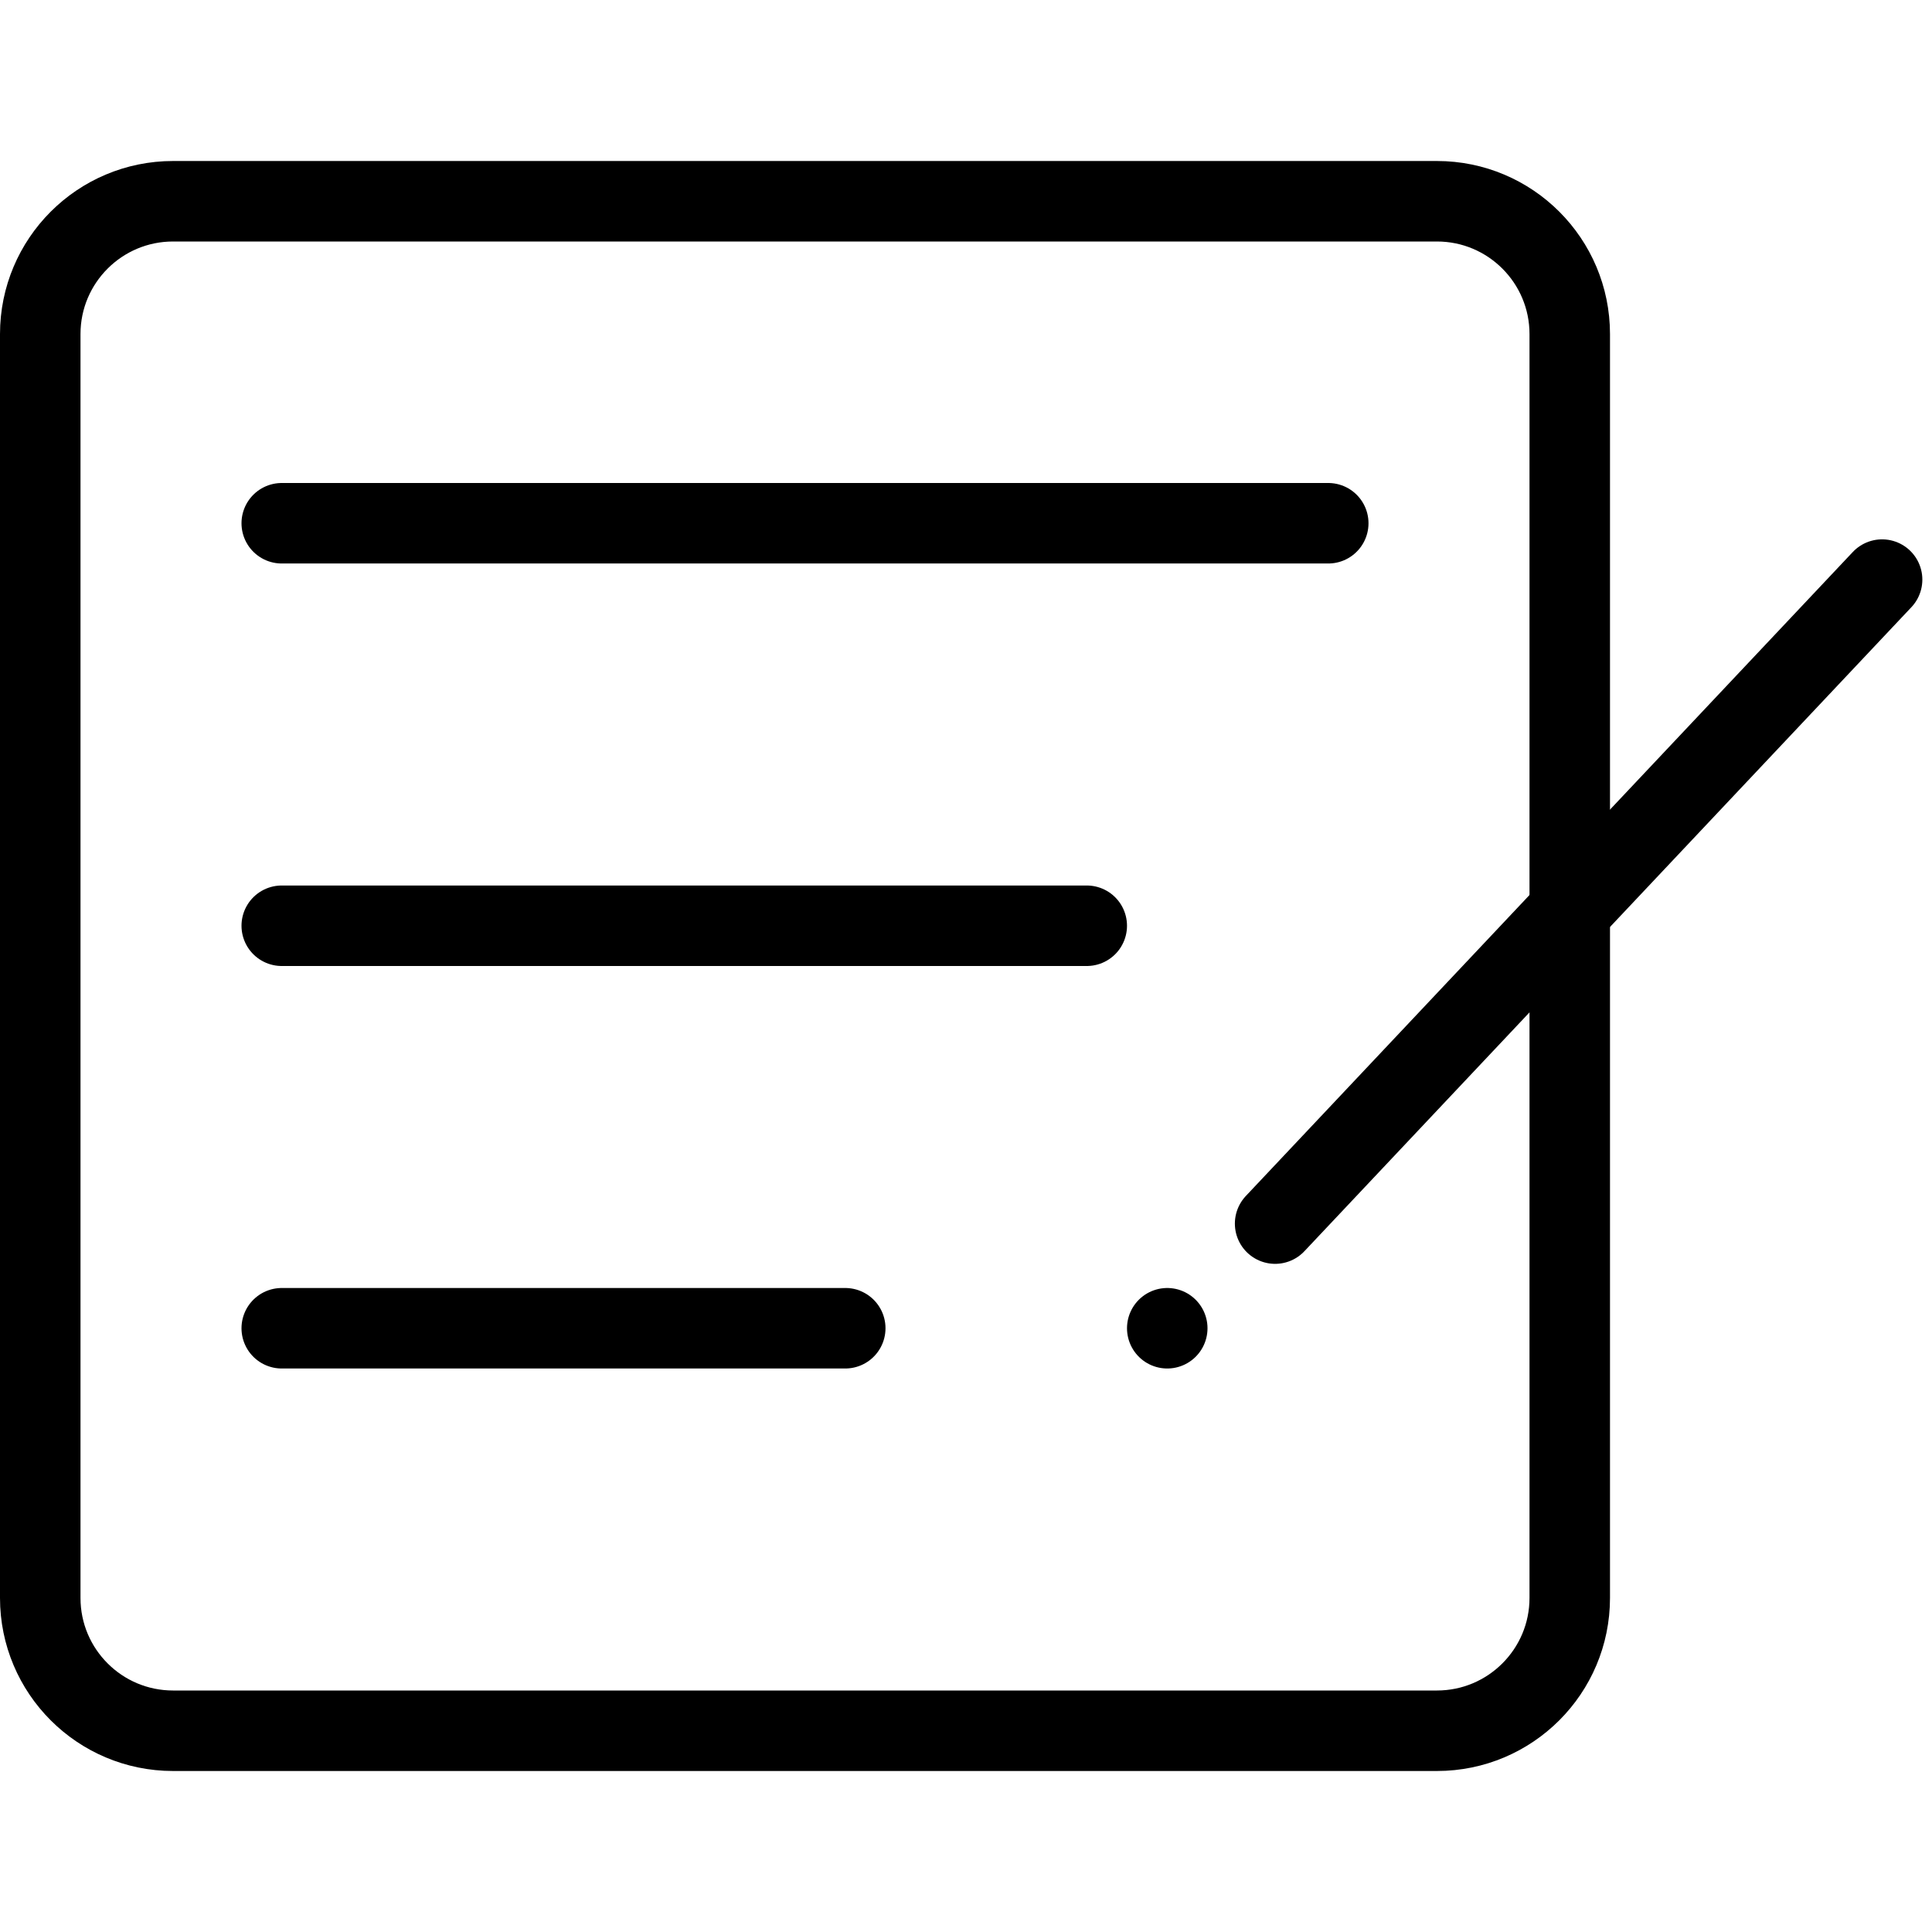
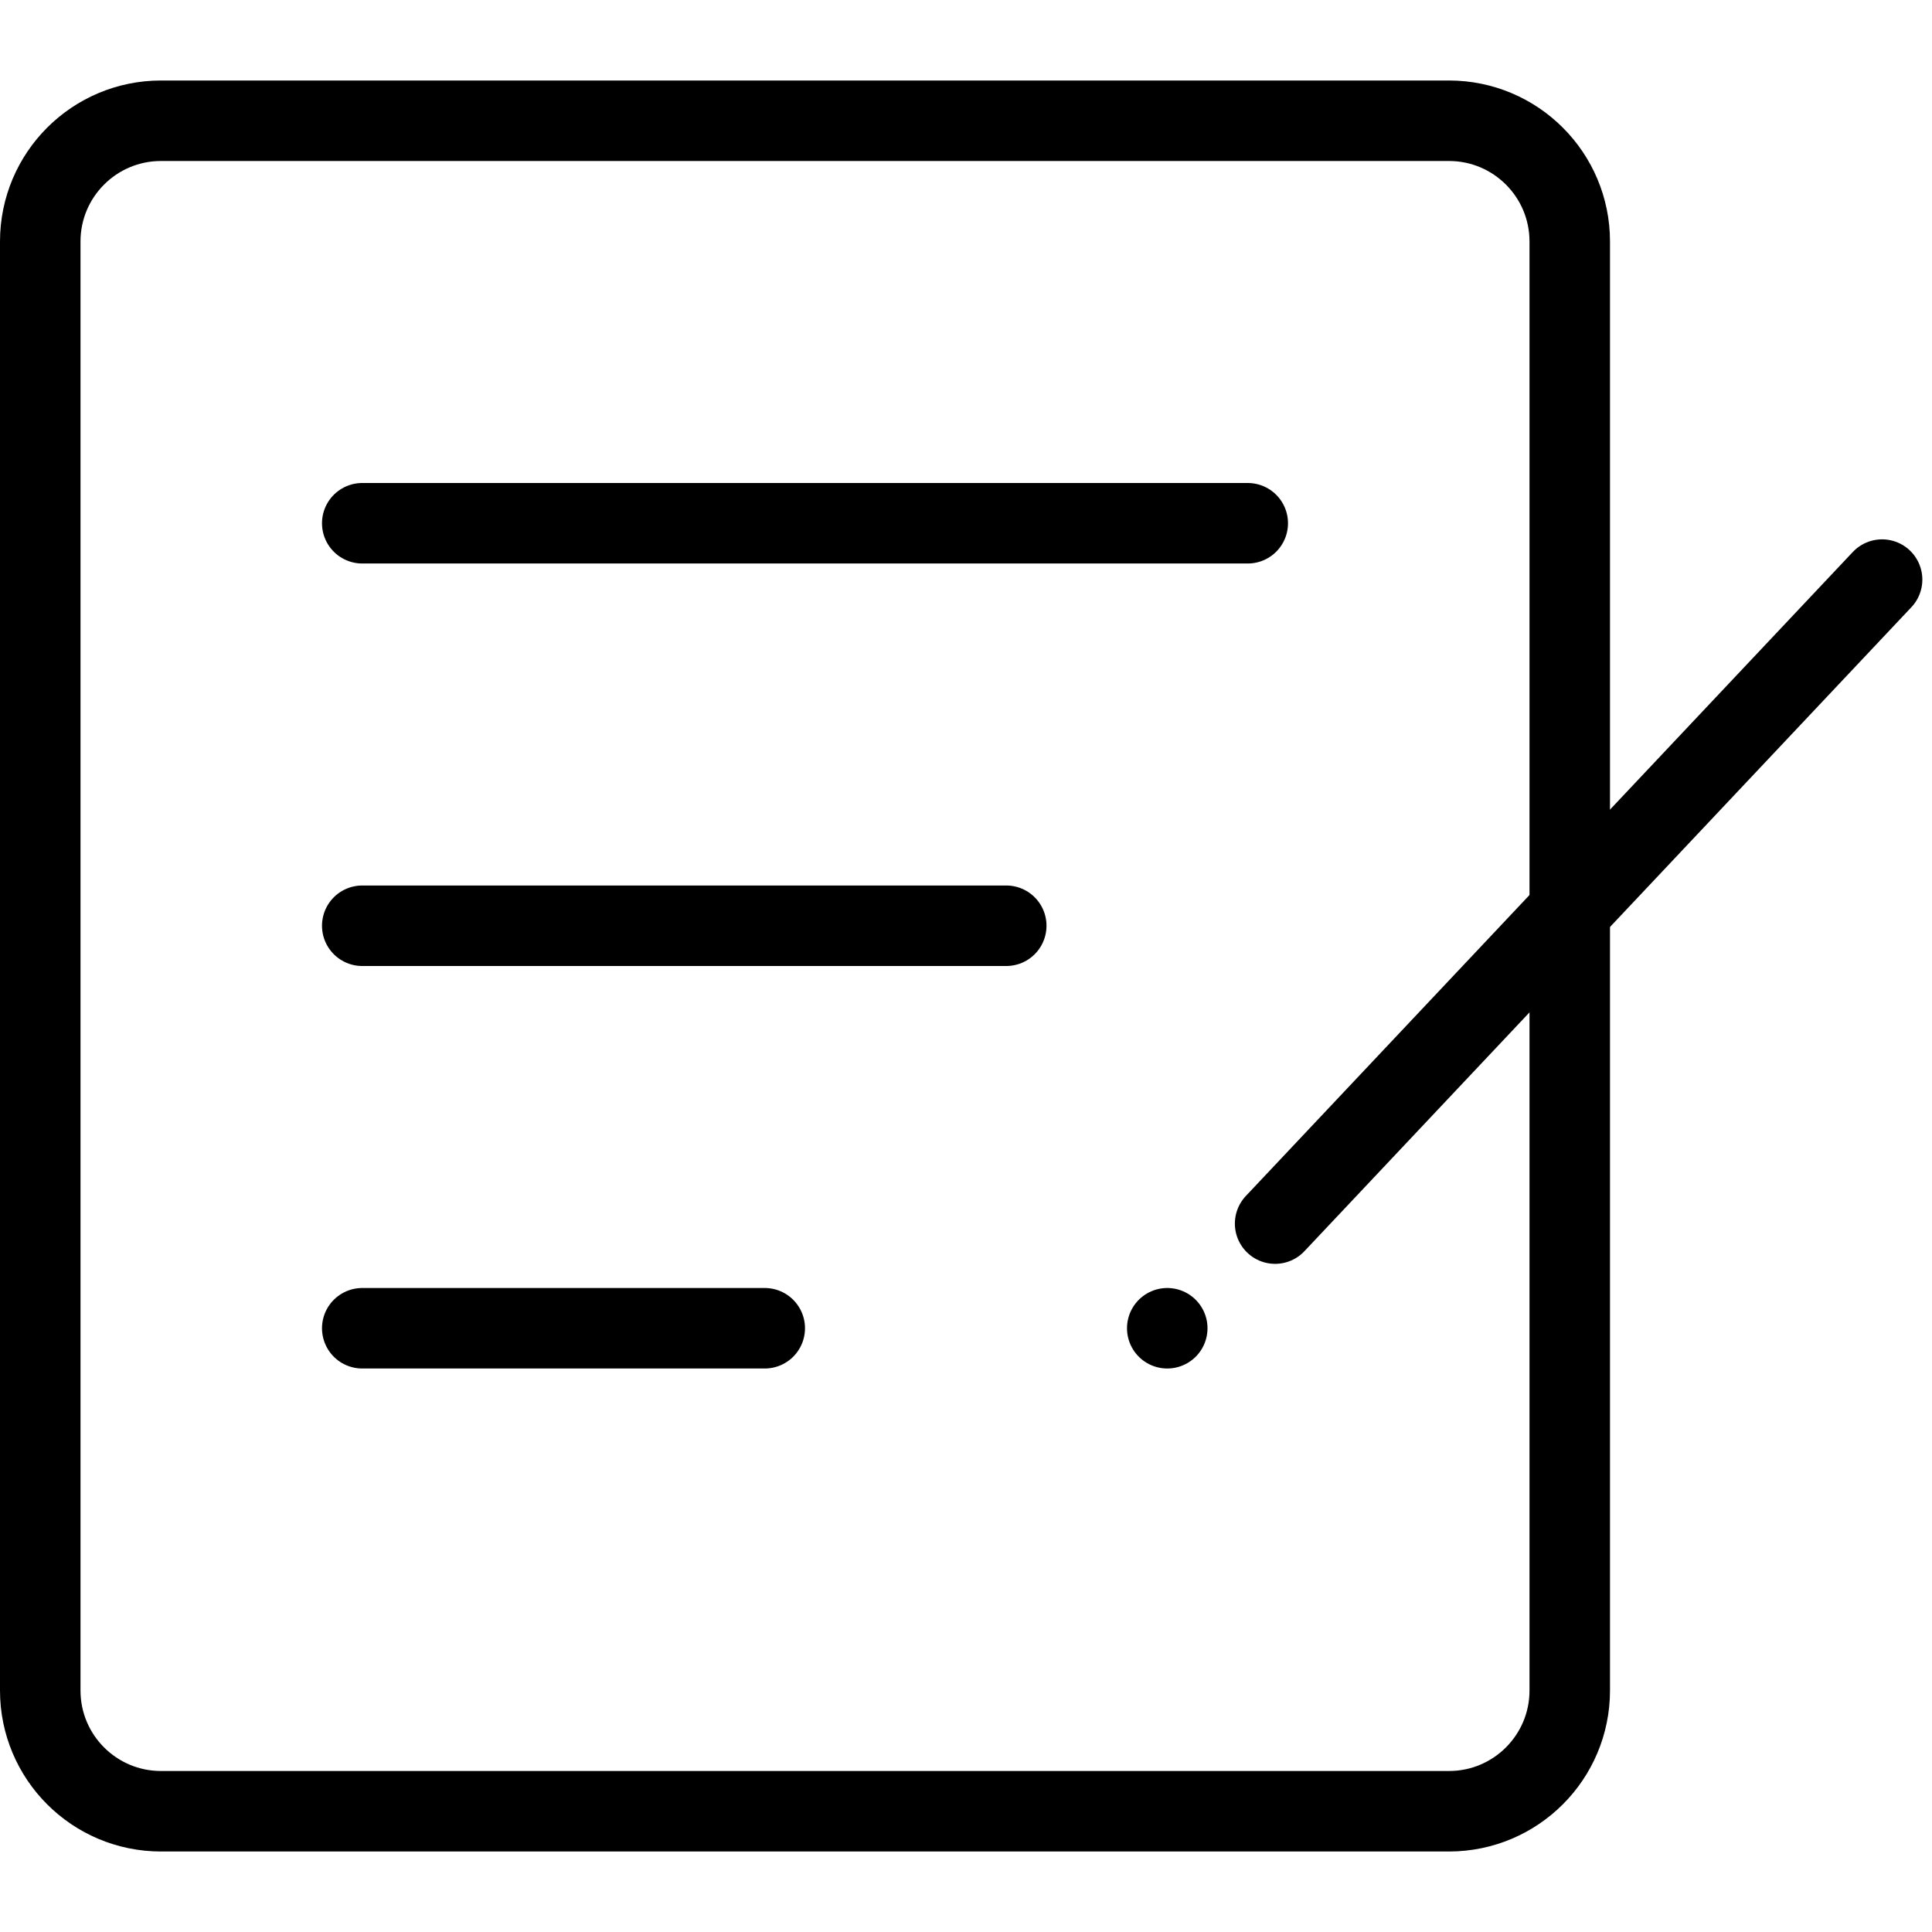
<svg xmlns="http://www.w3.org/2000/svg" viewBox="0 0 24 24">
-   <rect x="0.5" y="2.5" width="19" height="19" rx="1.65" fill="none" stroke="#000" stroke-miterlimit="10" />
+   <rect x="0.5" y="1.5" width="19" height="21" rx="1.5" fill="none" stroke="#000" stroke-miterlimit="10" />
  <line x1="15.84" y1="15.2" x2="23.38" y2="7.2" fill="none" stroke="#000" stroke-linecap="round" stroke-miterlimit="10" />
  <line x1="14.5" y1="16.5" x2="14.5" y2="16.5" fill="none" stroke="#000" stroke-linecap="round" stroke-miterlimit="10" />
-   <line x1="3.5" y1="6.5" x2="16.5" y2="6.5" fill="none" stroke="#000" stroke-linecap="round" stroke-miterlimit="10" />
-   <line x1="3.5" y1="11.5" x2="13.5" y2="11.5" fill="none" stroke="#000" stroke-linecap="round" stroke-miterlimit="10" />
-   <line x1="3.5" y1="16.5" x2="10.5" y2="16.5" fill="none" stroke="#000" stroke-linecap="round" stroke-miterlimit="10" />
+   <line x1="4.5" y1="6.5" x2="15.5" y2="6.5" fill="none" stroke="#000" stroke-linecap="round" stroke-miterlimit="10" />
+   <line x1="4.5" y1="11.5" x2="12.5" y2="11.5" fill="none" stroke="#000" stroke-linecap="round" stroke-miterlimit="10" />
+   <line x1="4.5" y1="16.5" x2="9.5" y2="16.5" fill="none" stroke="#000" stroke-linecap="round" stroke-miterlimit="10" />
</svg>
